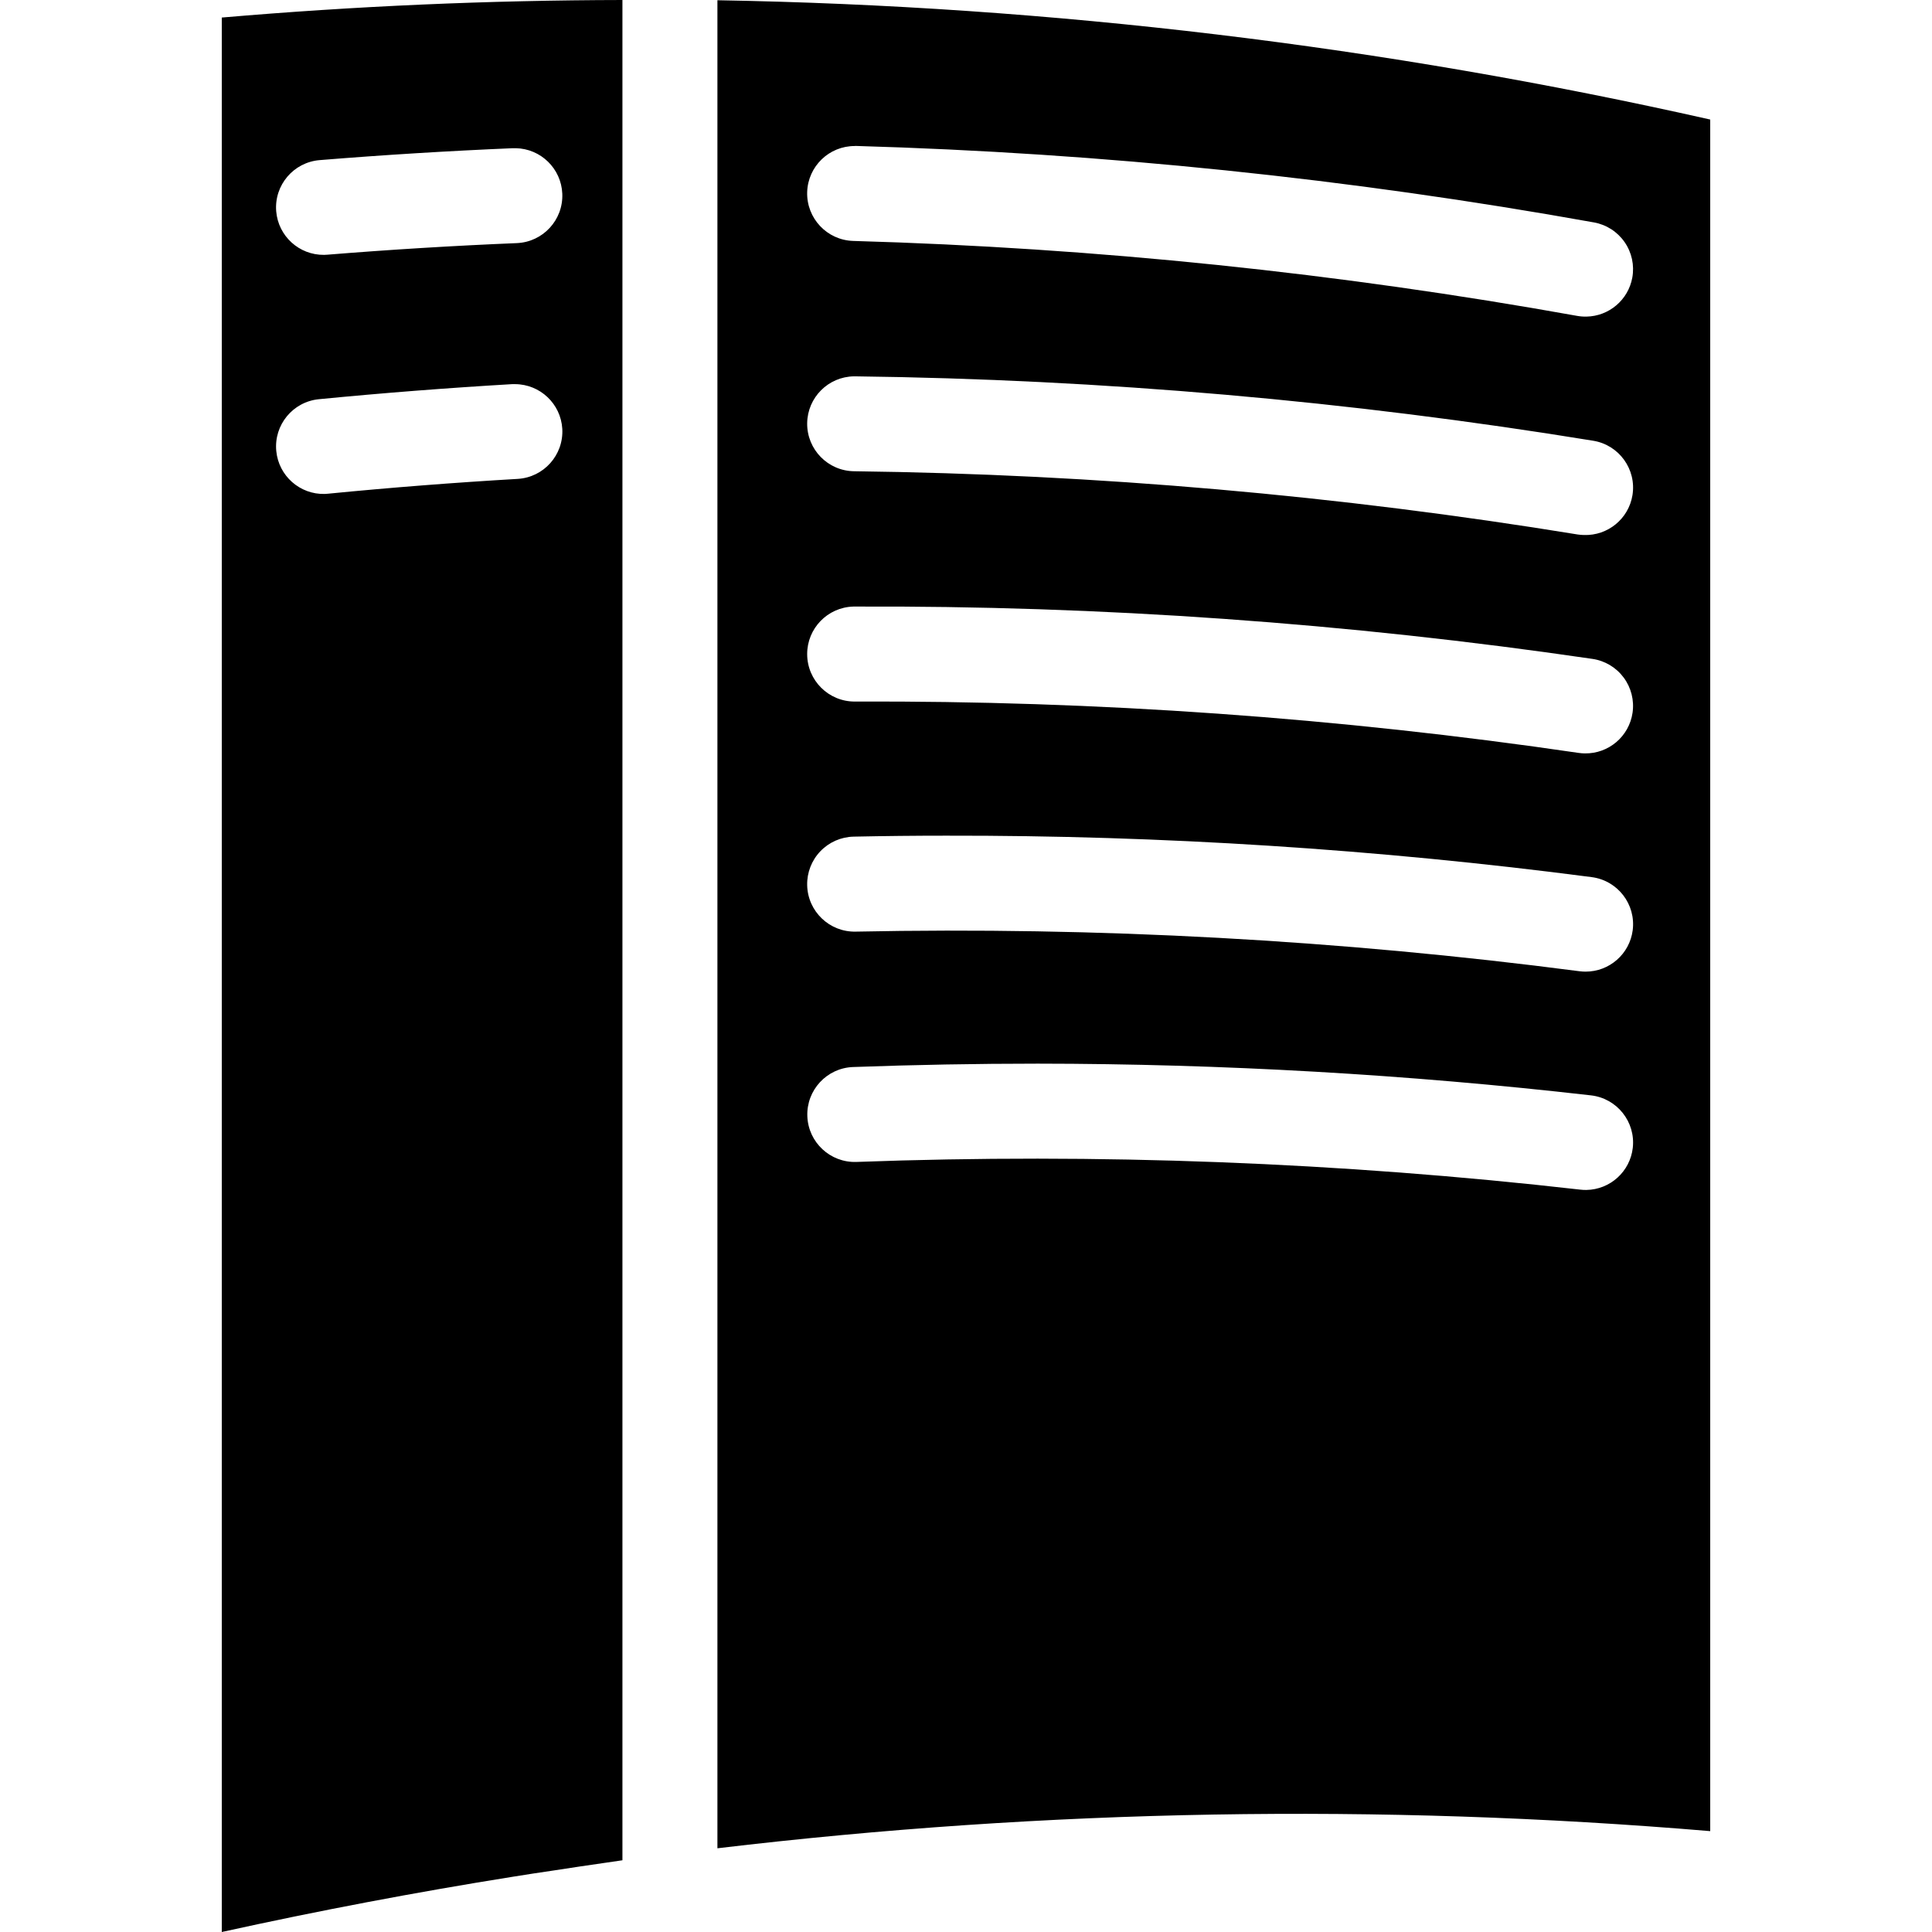
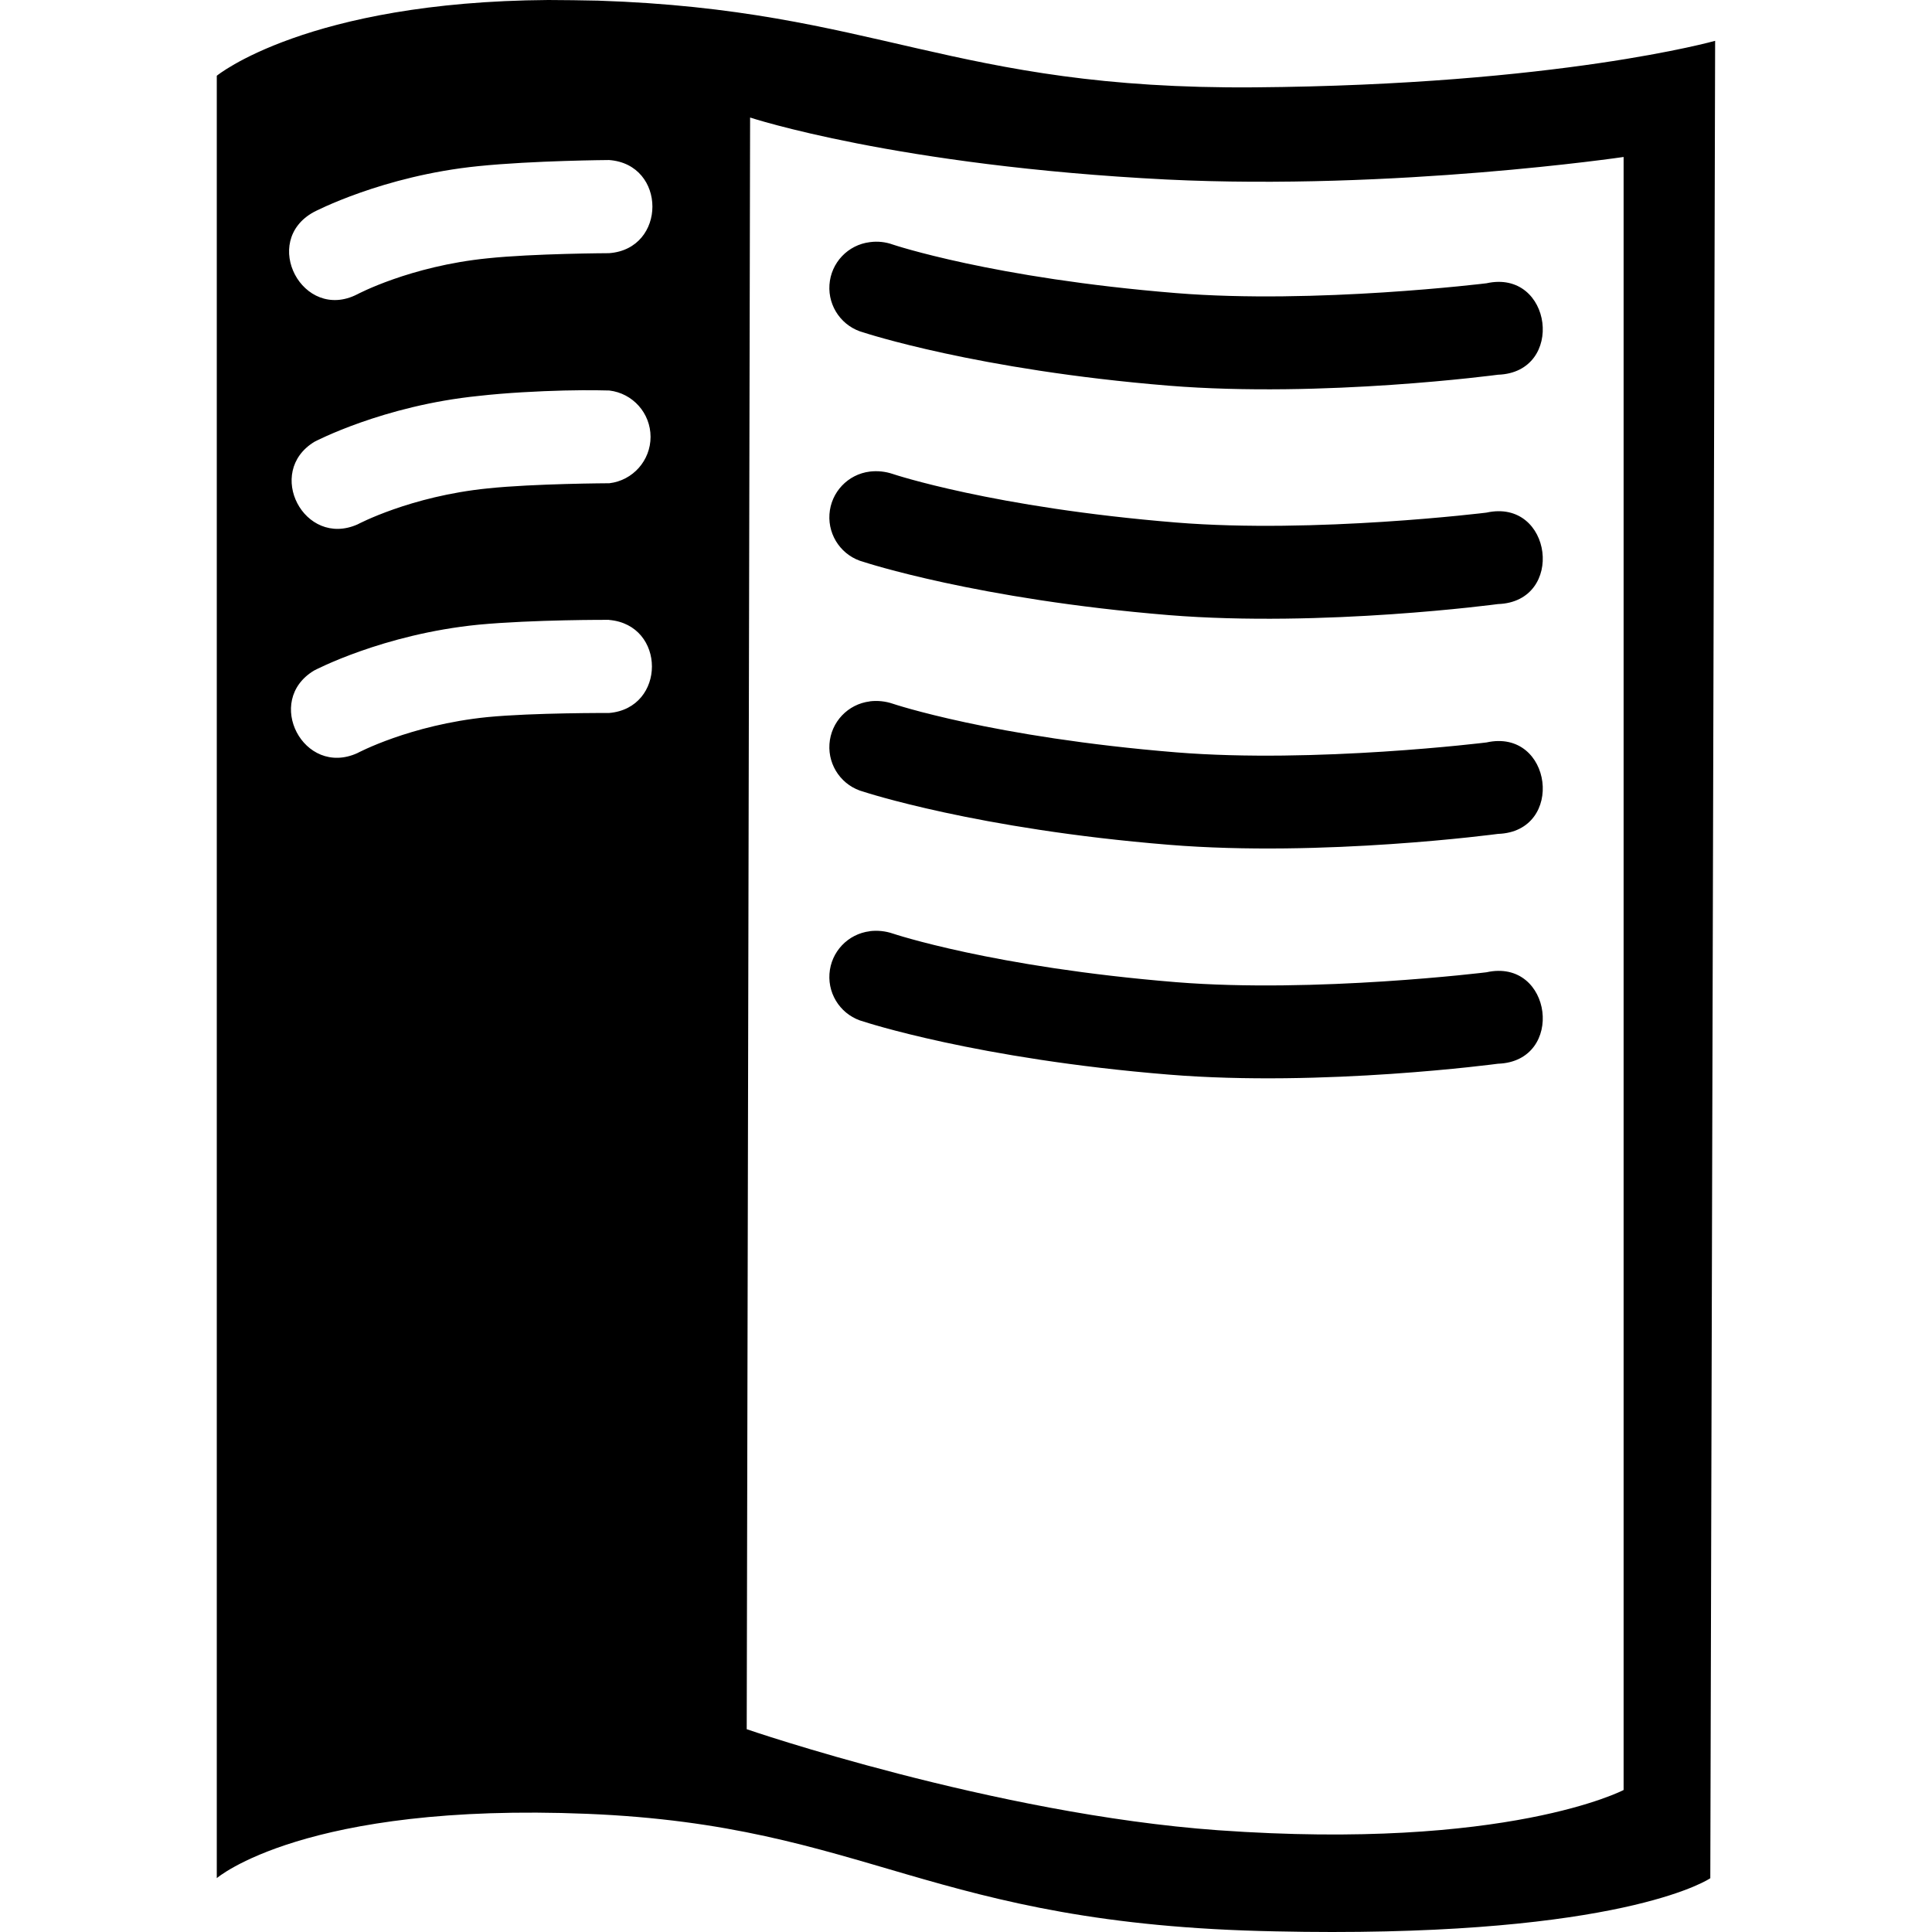
<svg xmlns="http://www.w3.org/2000/svg" role="img" viewBox="0 0 24 24">
-   <path d="M7.732 0a59.316 59.316 0 0 0-4.977.218V24a62.933 62.933 0 0 1 3.619-.687c.17-.028.34-.053.509-.078.215-.033.43-.066.644-.096l.205-.03zm1.18.003V22.96a61.042 61.042 0 0 1 12.333-.213V1.485A60.859 60.859 0 0 0 8.912.003zm1.707 1.81a.59.59 0 0 1 .015 0c3.06.088 6.125.404 9.167.95a.59.59 0 0 1 .476.686.59.59 0 0 1-.569.484.59.59 0 0 1-.116-.009 60.622 60.622 0 0 0-8.992-.931.59.59 0 0 1-.573-.607.59.59 0 0 1 .592-.572zm-4.212.028a.59.59 0 0 1 .578.565.59.59 0 0 1-.564.614 59.74 59.74 0 0 0-2.355.144.59.59 0 0 1-.04.002.59.59 0 0 1-.595-.542.59.59 0 0 1 .54-.635c.8-.065 1.6-.114 2.401-.148a.59.59 0 0 1 .035 0zm4.202 2.834a.59.59 0 0 1 .015 0 61.6 61.6 0 0 1 9.167.8.59.59 0 0 1 .488.677.59.59 0 0 1-.602.494.59.59 0 0 1-.076-.006 60.376 60.376 0 0 0-8.99-.786.59.59 0 0 1-.584-.596.59.59 0 0 1 .582-.583zm-4.211.097a.59.59 0 0 1 .587.555.59.59 0 0 1-.554.622c-.786.046-1.572.107-2.356.184a.59.59 0 0 1-.04.003.59.59 0 0 1-.603-.533.59.59 0 0 1 .53-.644c.8-.078 1.599-.14 2.4-.187a.59.59 0 0 1 .036 0zM10.6 7.535a.59.59 0 0 1 .015 0c3.06-.013 6.125.204 9.167.65a.59.59 0 0 1 .498.67.59.59 0 0 1-.593.504.59.59 0 0 1-.076-.006 60.142 60.142 0 0 0-8.992-.638.59.59 0 0 1-.592-.588.59.59 0 0 1 .573-.592zm1.153 2.846a61.093 61.093 0 0 1 8.02.515.59.59 0 0 1 .509.66.59.59 0 0 1-.586.514.59.59 0 0 1-.076-.005 59.982 59.982 0 0 0-8.99-.492.59.59 0 0 1-.603-.577.59.59 0 0 1 .578-.603c.382-.008.765-.012 1.148-.012zm1.139 2.832a60.92 60.92 0 0 1 6.871.394.59.59 0 0 1 .52.652.59.59 0 0 1-.577.523.59.59 0 0 1-.076-.004 59.936 59.936 0 0 0-8.991-.344.59.59 0 0 1-.61-.568.59.59 0 0 1 .567-.611c.765-.028 1.53-.042 2.296-.042z" />
+   <path d="M10.806 11.568a.573.573 0 0 0-.076 1.123s1.403.464 3.788.658c1.917.157 4.09-.135 4.09-.135.841-.028.678-1.318-.143-1.136 0 0-2.127.262-3.854.123-2.28-.186-3.52-.604-3.52-.604a.65.65 0 0 0-.285-.03m0-2.854a.573.573 0 0 0-.076 1.123s1.403.464 3.788.658c1.917.157 4.09-.135 4.09-.135.841-.028.678-1.318-.143-1.136 0 0-2.127.263-3.854.123-2.28-.186-3.52-.604-3.52-.604a.65.65 0 0 0-.285-.03m0-2.854a.573.573 0 0 0-.076 1.123s1.403.464 3.788.66c1.917.155 4.09-.137 4.09-.137.841-.028.678-1.318-.143-1.136 0 0-2.127.263-3.854.123-2.28-.186-3.52-.603-3.52-.603a.65.65 0 0 0-.285-.03m0-2.85a.573.573 0 0 0-.076 1.123s1.403.465 3.788.66c1.917.155 4.09-.136 4.09-.136.841-.028.678-1.318-.143-1.136 0 0-2.127.262-3.854.122-2.28-.185-3.52-.603-3.52-.603a.6.6 0 0 0-.285-.03M6.81 0C3.812.021 2.693.941 2.693.941v22.39s1.09-.943 4.602-.799 4.234 1.378 8.55 1.46q.366.008.702.008c3.732 0 4.699-.668 4.699-.668l.06-22.825s-1.941.548-5.72.578S10.9.122 7.43.008A34 34 0 0 0 6.81 0m2.508 1.46s1.815.6 5.173.77c2.837.138 5.678-.28 5.678-.28v20.286s-1.44.756-5.036.5c-2.787-.2-5.857-1.255-5.857-1.255Zm-1.752.528c.718.052.718 1.105 0 1.157 0 0-.942.004-1.51.064-.964.097-1.618.447-1.618.447-.677.346-1.207-.658-.54-1.022 0 0 .852-.45 2.043-.57.688-.07 1.625-.076 1.625-.076m-.557 2.863c.32-.008.56 0 .56 0a.58.58 0 0 1 .001 1.152s-.94.004-1.51.064c-.964.097-1.618.447-1.618.447-.662.294-1.155-.65-.536-1.026 0 0 .852-.45 2.043-.57.334-.038.74-.059 1.06-.067m.557 2.85c.71.06.71 1.097 0 1.156 0 0-.942-.004-1.51.051-.964.097-1.618.448-1.618.448-.665.3-1.162-.65-.537-1.026 0 0 .853-.452 2.044-.57.684-.064 1.62-.06 1.62-.06" />
</svg>
